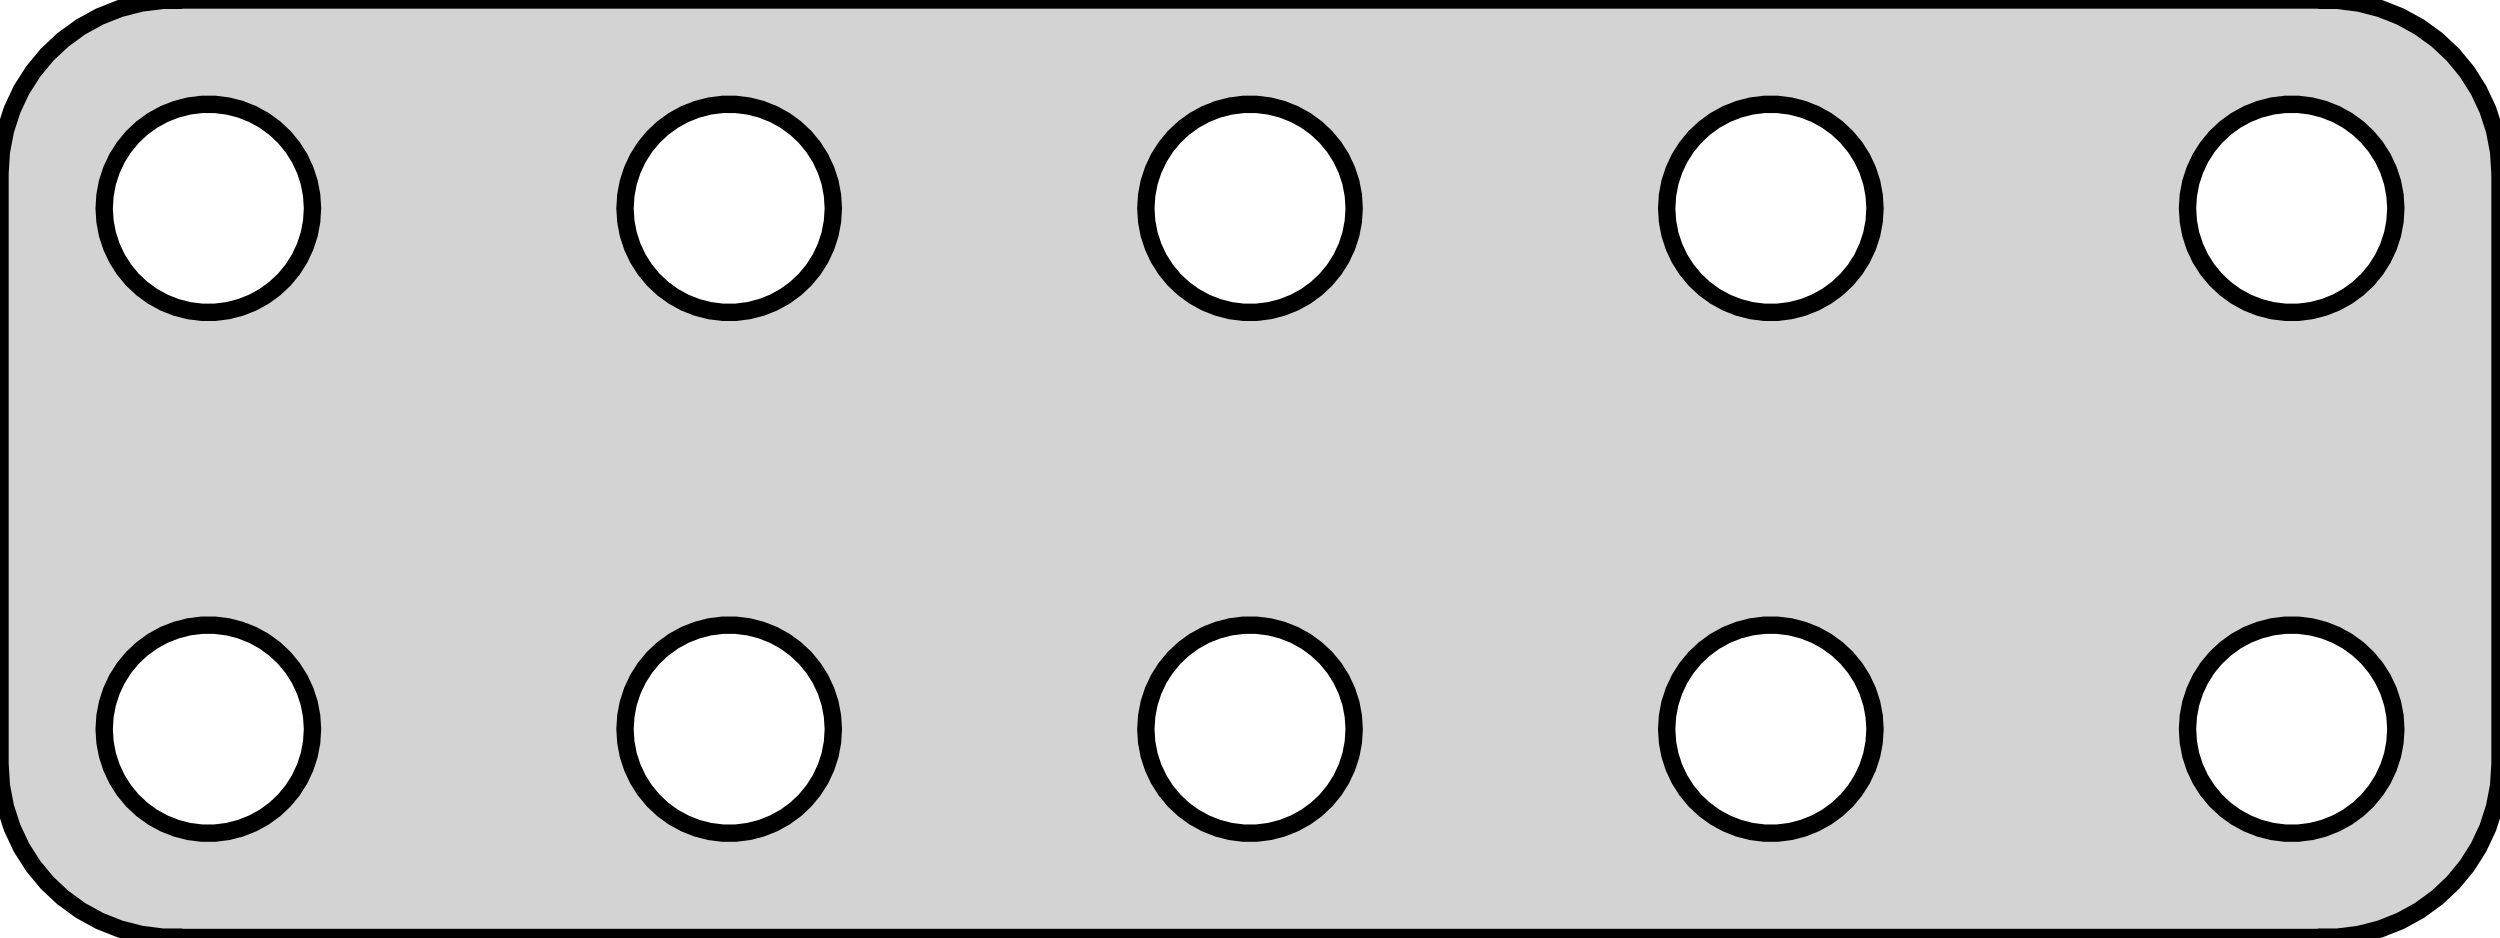
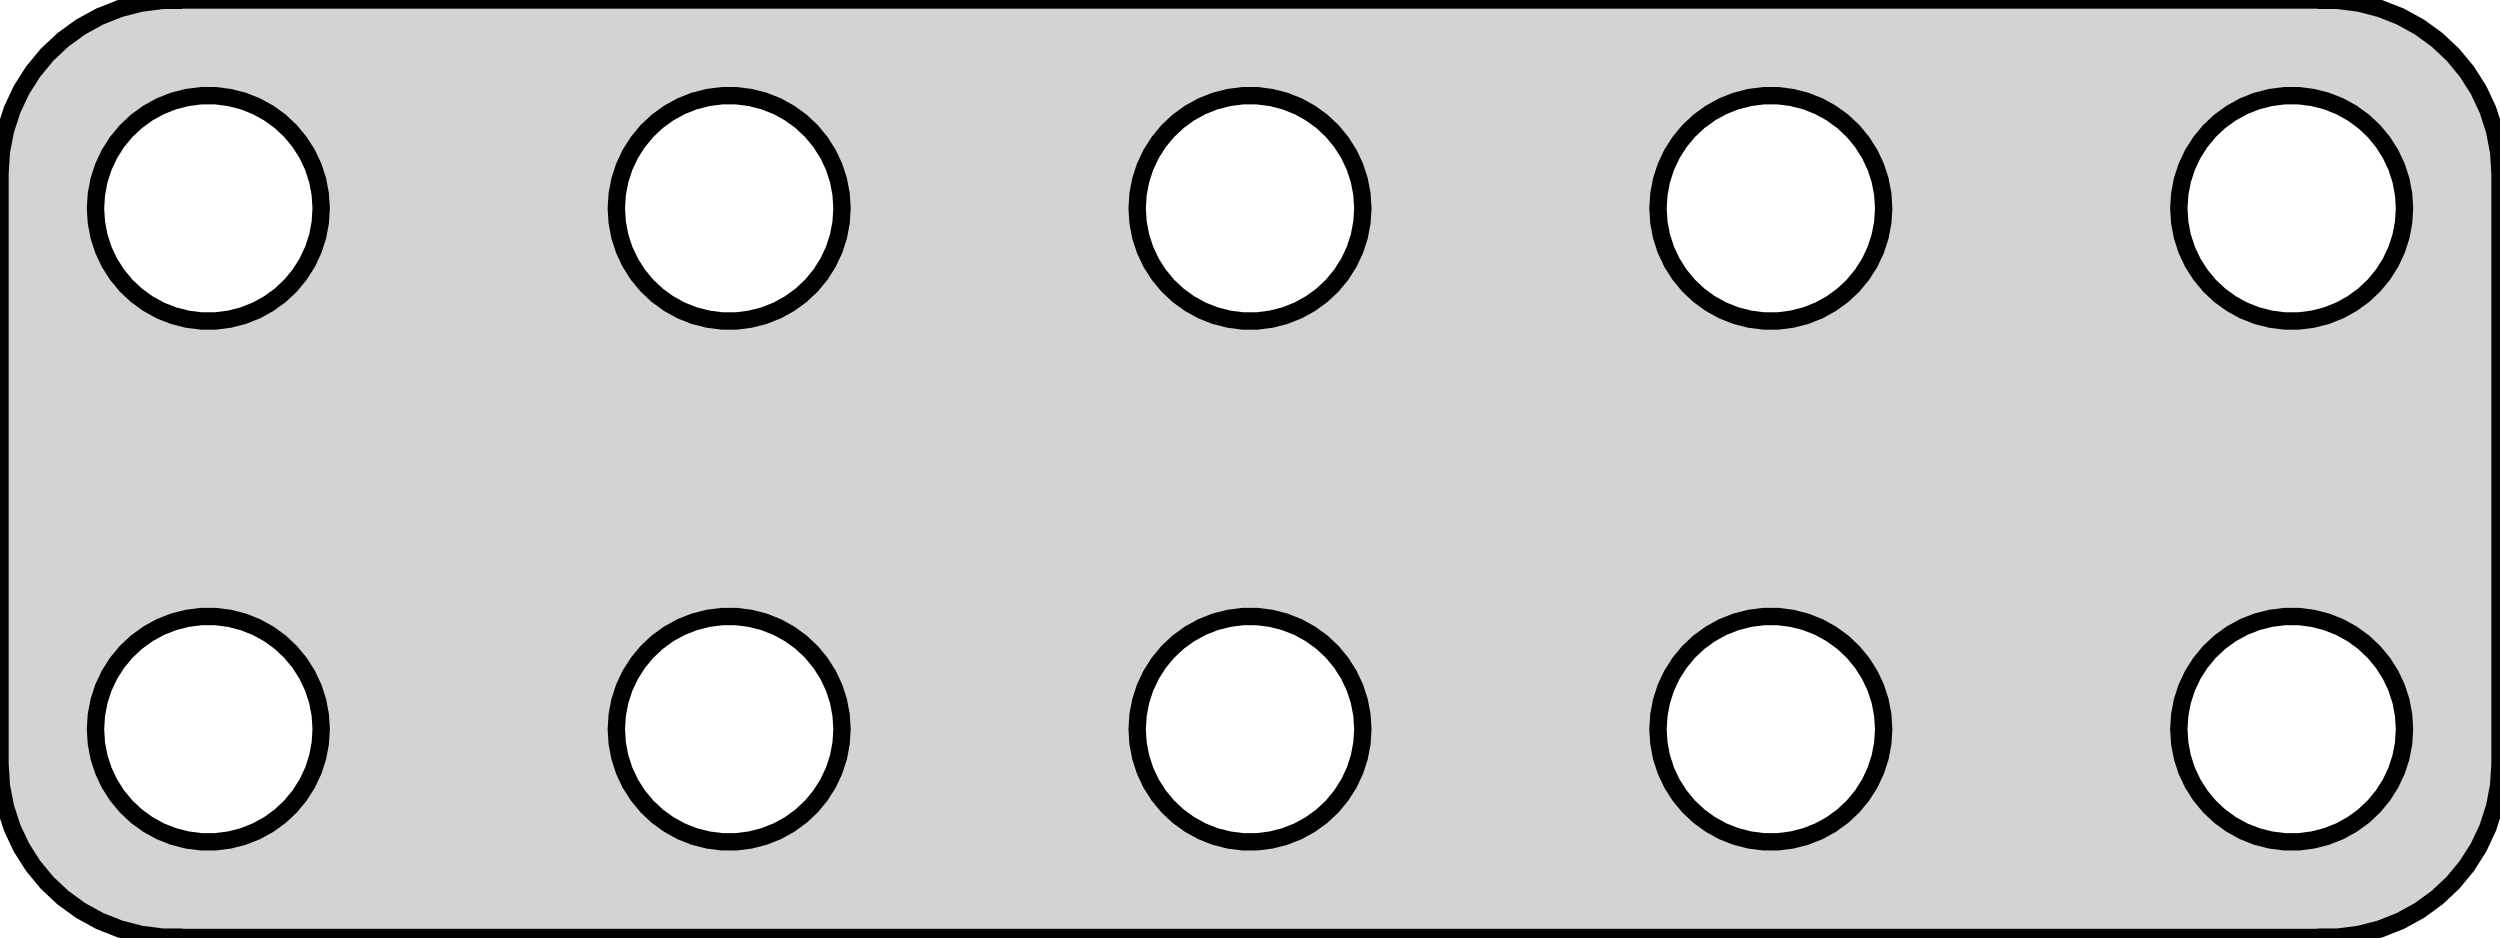
<svg xmlns="http://www.w3.org/2000/svg" width="72mm" height="27mm" viewBox="9 -36 72 27" version="1.1">
-   <path d=" M 76,-9.01 L 76.314,-9.01 L 76.937,-9.089 L 77.545,-9.245 L 78.129,-9.476 L 78.679,-9.778  L 79.187,-10.147 L 79.645,-10.577 L 80.045,-11.061 L 80.382,-11.591 L 80.649,-12.159 L 80.843,-12.757  L 80.961,-13.373 L 81,-14 L 81,-31 L 80.961,-31.627 L 80.843,-32.243 L 80.649,-32.841  L 80.382,-33.409 L 80.045,-33.939 L 79.645,-34.423 L 79.187,-34.853 L 78.679,-35.222 L 78.129,-35.524  L 77.545,-35.755 L 76.937,-35.911 L 76.314,-35.99 L 76,-35.99 L 76,-36 L 14,-36  L 14,-35.99 L 13.686,-35.99 L 13.063,-35.911 L 12.455,-35.755 L 11.871,-35.524 L 11.321,-35.222  L 10.813,-34.853 L 10.355,-34.423 L 9.955,-33.939 L 9.618,-33.409 L 9.351,-32.841 L 9.157,-32.243  L 9.039,-31.627 L 9,-31 L 9,-14 L 9.039,-13.373 L 9.157,-12.757 L 9.351,-12.159  L 9.618,-11.591 L 9.955,-11.061 L 10.355,-10.577 L 10.813,-10.147 L 11.321,-9.778 L 11.871,-9.476  L 12.455,-9.245 L 13.063,-9.089 L 13.686,-9.01 L 14,-9.01 L 14,-9 L 76,-9  z M 14.812,-27.006 L 14.438,-27.053 L 14.073,-27.147 L 13.723,-27.285 L 13.393,-27.467 L 13.088,-27.688  L 12.813,-27.946 L 12.573,-28.237 L 12.371,-28.555 L 12.211,-28.896 L 12.094,-29.254 L 12.024,-29.624  L 12,-30 L 12.024,-30.376 L 12.094,-30.746 L 12.211,-31.104 L 12.371,-31.445 L 12.573,-31.763  L 12.813,-32.054 L 13.088,-32.312 L 13.393,-32.533 L 13.723,-32.715 L 14.073,-32.853 L 14.438,-32.947  L 14.812,-32.994 L 15.188,-32.994 L 15.562,-32.947 L 15.927,-32.853 L 16.277,-32.715 L 16.608,-32.533  L 16.912,-32.312 L 17.187,-32.054 L 17.427,-31.763 L 17.629,-31.445 L 17.789,-31.104 L 17.906,-30.746  L 17.976,-30.376 L 18,-30 L 17.976,-29.624 L 17.906,-29.254 L 17.789,-28.896 L 17.629,-28.555  L 17.427,-28.237 L 17.187,-27.946 L 16.912,-27.688 L 16.608,-27.467 L 16.277,-27.285 L 15.927,-27.147  L 15.562,-27.053 L 15.188,-27.006 z M 74.812,-27.006 L 74.438,-27.053 L 74.073,-27.147 L 73.723,-27.285 L 73.392,-27.467 L 73.088,-27.688  L 72.813,-27.946 L 72.573,-28.237 L 72.371,-28.555 L 72.211,-28.896 L 72.094,-29.254 L 72.024,-29.624  L 72,-30 L 72.024,-30.376 L 72.094,-30.746 L 72.211,-31.104 L 72.371,-31.445 L 72.573,-31.763  L 72.813,-32.054 L 73.088,-32.312 L 73.392,-32.533 L 73.723,-32.715 L 74.073,-32.853 L 74.438,-32.947  L 74.812,-32.994 L 75.188,-32.994 L 75.562,-32.947 L 75.927,-32.853 L 76.277,-32.715 L 76.608,-32.533  L 76.912,-32.312 L 77.187,-32.054 L 77.427,-31.763 L 77.629,-31.445 L 77.789,-31.104 L 77.906,-30.746  L 77.976,-30.376 L 78,-30 L 77.976,-29.624 L 77.906,-29.254 L 77.789,-28.896 L 77.629,-28.555  L 77.427,-28.237 L 77.187,-27.946 L 76.912,-27.688 L 76.608,-27.467 L 76.277,-27.285 L 75.927,-27.147  L 75.562,-27.053 L 75.188,-27.006 z M 59.812,-27.006 L 59.438,-27.053 L 59.073,-27.147 L 58.723,-27.285 L 58.392,-27.467 L 58.088,-27.688  L 57.813,-27.946 L 57.573,-28.237 L 57.371,-28.555 L 57.211,-28.896 L 57.094,-29.254 L 57.024,-29.624  L 57,-30 L 57.024,-30.376 L 57.094,-30.746 L 57.211,-31.104 L 57.371,-31.445 L 57.573,-31.763  L 57.813,-32.054 L 58.088,-32.312 L 58.392,-32.533 L 58.723,-32.715 L 59.073,-32.853 L 59.438,-32.947  L 59.812,-32.994 L 60.188,-32.994 L 60.562,-32.947 L 60.927,-32.853 L 61.277,-32.715 L 61.608,-32.533  L 61.912,-32.312 L 62.187,-32.054 L 62.427,-31.763 L 62.629,-31.445 L 62.789,-31.104 L 62.906,-30.746  L 62.976,-30.376 L 63,-30 L 62.976,-29.624 L 62.906,-29.254 L 62.789,-28.896 L 62.629,-28.555  L 62.427,-28.237 L 62.187,-27.946 L 61.912,-27.688 L 61.608,-27.467 L 61.277,-27.285 L 60.927,-27.147  L 60.562,-27.053 L 60.188,-27.006 z M 44.812,-27.006 L 44.438,-27.053 L 44.073,-27.147 L 43.723,-27.285 L 43.392,-27.467 L 43.088,-27.688  L 42.813,-27.946 L 42.573,-28.237 L 42.371,-28.555 L 42.211,-28.896 L 42.094,-29.254 L 42.024,-29.624  L 42,-30 L 42.024,-30.376 L 42.094,-30.746 L 42.211,-31.104 L 42.371,-31.445 L 42.573,-31.763  L 42.813,-32.054 L 43.088,-32.312 L 43.392,-32.533 L 43.723,-32.715 L 44.073,-32.853 L 44.438,-32.947  L 44.812,-32.994 L 45.188,-32.994 L 45.562,-32.947 L 45.927,-32.853 L 46.277,-32.715 L 46.608,-32.533  L 46.912,-32.312 L 47.187,-32.054 L 47.427,-31.763 L 47.629,-31.445 L 47.789,-31.104 L 47.906,-30.746  L 47.976,-30.376 L 48,-30 L 47.976,-29.624 L 47.906,-29.254 L 47.789,-28.896 L 47.629,-28.555  L 47.427,-28.237 L 47.187,-27.946 L 46.912,-27.688 L 46.608,-27.467 L 46.277,-27.285 L 45.927,-27.147  L 45.562,-27.053 L 45.188,-27.006 z M 29.812,-27.006 L 29.438,-27.053 L 29.073,-27.147 L 28.723,-27.285 L 28.392,-27.467 L 28.088,-27.688  L 27.813,-27.946 L 27.573,-28.237 L 27.371,-28.555 L 27.211,-28.896 L 27.094,-29.254 L 27.024,-29.624  L 27,-30 L 27.024,-30.376 L 27.094,-30.746 L 27.211,-31.104 L 27.371,-31.445 L 27.573,-31.763  L 27.813,-32.054 L 28.088,-32.312 L 28.392,-32.533 L 28.723,-32.715 L 29.073,-32.853 L 29.438,-32.947  L 29.812,-32.994 L 30.188,-32.994 L 30.562,-32.947 L 30.927,-32.853 L 31.277,-32.715 L 31.608,-32.533  L 31.912,-32.312 L 32.187,-32.054 L 32.427,-31.763 L 32.629,-31.445 L 32.789,-31.104 L 32.906,-30.746  L 32.976,-30.376 L 33,-30 L 32.976,-29.624 L 32.906,-29.254 L 32.789,-28.896 L 32.629,-28.555  L 32.427,-28.237 L 32.187,-27.946 L 31.912,-27.688 L 31.608,-27.467 L 31.277,-27.285 L 30.927,-27.147  L 30.562,-27.053 L 30.188,-27.006 z M 14.812,-12.006 L 14.438,-12.053 L 14.073,-12.147 L 13.723,-12.286 L 13.393,-12.467 L 13.088,-12.688  L 12.813,-12.946 L 12.573,-13.237 L 12.371,-13.555 L 12.211,-13.896 L 12.094,-14.254 L 12.024,-14.624  L 12,-15 L 12.024,-15.376 L 12.094,-15.746 L 12.211,-16.104 L 12.371,-16.445 L 12.573,-16.763  L 12.813,-17.054 L 13.088,-17.311 L 13.393,-17.533 L 13.723,-17.715 L 14.073,-17.853 L 14.438,-17.947  L 14.812,-17.994 L 15.188,-17.994 L 15.562,-17.947 L 15.927,-17.853 L 16.277,-17.715 L 16.608,-17.533  L 16.912,-17.311 L 17.187,-17.054 L 17.427,-16.763 L 17.629,-16.445 L 17.789,-16.104 L 17.906,-15.746  L 17.976,-15.376 L 18,-15 L 17.976,-14.624 L 17.906,-14.254 L 17.789,-13.896 L 17.629,-13.555  L 17.427,-13.237 L 17.187,-12.946 L 16.912,-12.688 L 16.608,-12.467 L 16.277,-12.286 L 15.927,-12.147  L 15.562,-12.053 L 15.188,-12.006 z M 29.812,-12.006 L 29.438,-12.053 L 29.073,-12.147 L 28.723,-12.286 L 28.392,-12.467 L 28.088,-12.688  L 27.813,-12.946 L 27.573,-13.237 L 27.371,-13.555 L 27.211,-13.896 L 27.094,-14.254 L 27.024,-14.624  L 27,-15 L 27.024,-15.376 L 27.094,-15.746 L 27.211,-16.104 L 27.371,-16.445 L 27.573,-16.763  L 27.813,-17.054 L 28.088,-17.311 L 28.392,-17.533 L 28.723,-17.715 L 29.073,-17.853 L 29.438,-17.947  L 29.812,-17.994 L 30.188,-17.994 L 30.562,-17.947 L 30.927,-17.853 L 31.277,-17.715 L 31.608,-17.533  L 31.912,-17.311 L 32.187,-17.054 L 32.427,-16.763 L 32.629,-16.445 L 32.789,-16.104 L 32.906,-15.746  L 32.976,-15.376 L 33,-15 L 32.976,-14.624 L 32.906,-14.254 L 32.789,-13.896 L 32.629,-13.555  L 32.427,-13.237 L 32.187,-12.946 L 31.912,-12.688 L 31.608,-12.467 L 31.277,-12.286 L 30.927,-12.147  L 30.562,-12.053 L 30.188,-12.006 z M 44.812,-12.006 L 44.438,-12.053 L 44.073,-12.147 L 43.723,-12.286 L 43.392,-12.467 L 43.088,-12.688  L 42.813,-12.946 L 42.573,-13.237 L 42.371,-13.555 L 42.211,-13.896 L 42.094,-14.254 L 42.024,-14.624  L 42,-15 L 42.024,-15.376 L 42.094,-15.746 L 42.211,-16.104 L 42.371,-16.445 L 42.573,-16.763  L 42.813,-17.054 L 43.088,-17.311 L 43.392,-17.533 L 43.723,-17.715 L 44.073,-17.853 L 44.438,-17.947  L 44.812,-17.994 L 45.188,-17.994 L 45.562,-17.947 L 45.927,-17.853 L 46.277,-17.715 L 46.608,-17.533  L 46.912,-17.311 L 47.187,-17.054 L 47.427,-16.763 L 47.629,-16.445 L 47.789,-16.104 L 47.906,-15.746  L 47.976,-15.376 L 48,-15 L 47.976,-14.624 L 47.906,-14.254 L 47.789,-13.896 L 47.629,-13.555  L 47.427,-13.237 L 47.187,-12.946 L 46.912,-12.688 L 46.608,-12.467 L 46.277,-12.286 L 45.927,-12.147  L 45.562,-12.053 L 45.188,-12.006 z M 59.812,-12.006 L 59.438,-12.053 L 59.073,-12.147 L 58.723,-12.286 L 58.392,-12.467 L 58.088,-12.688  L 57.813,-12.946 L 57.573,-13.237 L 57.371,-13.555 L 57.211,-13.896 L 57.094,-14.254 L 57.024,-14.624  L 57,-15 L 57.024,-15.376 L 57.094,-15.746 L 57.211,-16.104 L 57.371,-16.445 L 57.573,-16.763  L 57.813,-17.054 L 58.088,-17.311 L 58.392,-17.533 L 58.723,-17.715 L 59.073,-17.853 L 59.438,-17.947  L 59.812,-17.994 L 60.188,-17.994 L 60.562,-17.947 L 60.927,-17.853 L 61.277,-17.715 L 61.608,-17.533  L 61.912,-17.311 L 62.187,-17.054 L 62.427,-16.763 L 62.629,-16.445 L 62.789,-16.104 L 62.906,-15.746  L 62.976,-15.376 L 63,-15 L 62.976,-14.624 L 62.906,-14.254 L 62.789,-13.896 L 62.629,-13.555  L 62.427,-13.237 L 62.187,-12.946 L 61.912,-12.688 L 61.608,-12.467 L 61.277,-12.286 L 60.927,-12.147  L 60.562,-12.053 L 60.188,-12.006 z M 74.812,-12.006 L 74.438,-12.053 L 74.073,-12.147 L 73.723,-12.286 L 73.392,-12.467 L 73.088,-12.688  L 72.813,-12.946 L 72.573,-13.237 L 72.371,-13.555 L 72.211,-13.896 L 72.094,-14.254 L 72.024,-14.624  L 72,-15 L 72.024,-15.376 L 72.094,-15.746 L 72.211,-16.104 L 72.371,-16.445 L 72.573,-16.763  L 72.813,-17.054 L 73.088,-17.311 L 73.392,-17.533 L 73.723,-17.715 L 74.073,-17.853 L 74.438,-17.947  L 74.812,-17.994 L 75.188,-17.994 L 75.562,-17.947 L 75.927,-17.853 L 76.277,-17.715 L 76.608,-17.533  L 76.912,-17.311 L 77.187,-17.054 L 77.427,-16.763 L 77.629,-16.445 L 77.789,-16.104 L 77.906,-15.746  L 77.976,-15.376 L 78,-15 L 77.976,-14.624 L 77.906,-14.254 L 77.789,-13.896 L 77.629,-13.555  L 77.427,-13.237 L 77.187,-12.946 L 76.912,-12.688 L 76.608,-12.467 L 76.277,-12.286 L 75.927,-12.147  L 75.562,-12.053 L 75.188,-12.006 z " stroke="black" fill="lightgray" stroke-width="0.5" />
+   <path d=" M 76,-9.01 L 76.314,-9.01 L 76.937,-9.089 L 77.545,-9.245 L 78.129,-9.476 L 78.679,-9.778  L 79.187,-10.147 L 79.645,-10.577 L 80.045,-11.061 L 80.382,-11.591 L 80.649,-12.159 L 80.843,-12.757  L 80.961,-13.373 L 81,-14 L 81,-31 L 80.961,-31.627 L 80.843,-32.243 L 80.649,-32.841  L 80.382,-33.409 L 80.045,-33.939 L 79.645,-34.423 L 79.187,-34.853 L 78.679,-35.222 L 78.129,-35.524  L 77.545,-35.755 L 76.937,-35.911 L 76.314,-35.99 L 76,-35.99 L 76,-36 L 14,-36  L 14,-35.99 L 13.686,-35.99 L 13.063,-35.911 L 12.455,-35.755 L 11.871,-35.524 L 11.321,-35.222  L 10.813,-34.853 L 10.355,-34.423 L 9.955,-33.939 L 9.618,-33.409 L 9.351,-32.841 L 9.157,-32.243  L 9.039,-31.627 L 9,-31 L 9,-14 L 9.039,-13.373 L 9.157,-12.757 L 9.351,-12.159  L 9.618,-11.591 L 9.955,-11.061 L 10.355,-10.577 L 10.813,-10.147 L 11.321,-9.778 L 11.871,-9.476  L 12.455,-9.245 L 13.063,-9.089 L 13.686,-9.01 L 14,-9.01 L 14,-9 L 76,-9  z M 14.796,-26.756 L 14.391,-26.808 L 13.996,-26.909 L 13.616,-27.059 L 13.259,-27.256 L 12.928,-27.496  L 12.631,-27.775 L 12.371,-28.09 L 12.152,-28.434 L 11.978,-28.804 L 11.852,-29.192 L 11.776,-29.593  L 11.75,-30 L 11.776,-30.407 L 11.852,-30.808 L 11.978,-31.196 L 12.152,-31.566 L 12.371,-31.91  L 12.631,-32.225 L 12.928,-32.504 L 13.259,-32.744 L 13.616,-32.941 L 13.996,-33.091 L 14.391,-33.192  L 14.796,-33.244 L 15.204,-33.244 L 15.609,-33.192 L 16.004,-33.091 L 16.384,-32.941 L 16.741,-32.744  L 17.072,-32.504 L 17.369,-32.225 L 17.629,-31.91 L 17.848,-31.566 L 18.022,-31.196 L 18.148,-30.808  L 18.224,-30.407 L 18.25,-30 L 18.224,-29.593 L 18.148,-29.192 L 18.022,-28.804 L 17.848,-28.434  L 17.629,-28.09 L 17.369,-27.775 L 17.072,-27.496 L 16.741,-27.256 L 16.384,-27.059 L 16.004,-26.909  L 15.609,-26.808 L 15.204,-26.756 z M 74.796,-26.756 L 74.391,-26.808 L 73.996,-26.909 L 73.616,-27.059 L 73.259,-27.256 L 72.928,-27.496  L 72.631,-27.775 L 72.371,-28.09 L 72.152,-28.434 L 71.978,-28.804 L 71.852,-29.192 L 71.776,-29.593  L 71.75,-30 L 71.776,-30.407 L 71.852,-30.808 L 71.978,-31.196 L 72.152,-31.566 L 72.371,-31.91  L 72.631,-32.225 L 72.928,-32.504 L 73.259,-32.744 L 73.616,-32.941 L 73.996,-33.091 L 74.391,-33.192  L 74.796,-33.244 L 75.204,-33.244 L 75.609,-33.192 L 76.004,-33.091 L 76.384,-32.941 L 76.741,-32.744  L 77.072,-32.504 L 77.369,-32.225 L 77.629,-31.91 L 77.848,-31.566 L 78.022,-31.196 L 78.148,-30.808  L 78.224,-30.407 L 78.25,-30 L 78.224,-29.593 L 78.148,-29.192 L 78.022,-28.804 L 77.848,-28.434  L 77.629,-28.09 L 77.369,-27.775 L 77.072,-27.496 L 76.741,-27.256 L 76.384,-27.059 L 76.004,-26.909  L 75.609,-26.808 L 75.204,-26.756 z M 59.796,-26.756 L 59.391,-26.808 L 58.996,-26.909 L 58.616,-27.059 L 58.259,-27.256 L 57.928,-27.496  L 57.631,-27.775 L 57.371,-28.09 L 57.152,-28.434 L 56.978,-28.804 L 56.852,-29.192 L 56.776,-29.593  L 56.75,-30 L 56.776,-30.407 L 56.852,-30.808 L 56.978,-31.196 L 57.152,-31.566 L 57.371,-31.91  L 57.631,-32.225 L 57.928,-32.504 L 58.259,-32.744 L 58.616,-32.941 L 58.996,-33.091 L 59.391,-33.192  L 59.796,-33.244 L 60.204,-33.244 L 60.609,-33.192 L 61.004,-33.091 L 61.384,-32.941 L 61.741,-32.744  L 62.072,-32.504 L 62.369,-32.225 L 62.629,-31.91 L 62.848,-31.566 L 63.022,-31.196 L 63.148,-30.808  L 63.224,-30.407 L 63.25,-30 L 63.224,-29.593 L 63.148,-29.192 L 63.022,-28.804 L 62.848,-28.434  L 62.629,-28.09 L 62.369,-27.775 L 62.072,-27.496 L 61.741,-27.256 L 61.384,-27.059 L 61.004,-26.909  L 60.609,-26.808 L 60.204,-26.756 z M 44.796,-26.756 L 44.391,-26.808 L 43.996,-26.909 L 43.616,-27.059 L 43.259,-27.256 L 42.928,-27.496  L 42.631,-27.775 L 42.371,-28.09 L 42.152,-28.434 L 41.978,-28.804 L 41.852,-29.192 L 41.776,-29.593  L 41.75,-30 L 41.776,-30.407 L 41.852,-30.808 L 41.978,-31.196 L 42.152,-31.566 L 42.371,-31.91  L 42.631,-32.225 L 42.928,-32.504 L 43.259,-32.744 L 43.616,-32.941 L 43.996,-33.091 L 44.391,-33.192  L 44.796,-33.244 L 45.204,-33.244 L 45.609,-33.192 L 46.004,-33.091 L 46.384,-32.941 L 46.741,-32.744  L 47.072,-32.504 L 47.369,-32.225 L 47.629,-31.91 L 47.848,-31.566 L 48.022,-31.196 L 48.148,-30.808  L 48.224,-30.407 L 48.25,-30 L 48.224,-29.593 L 48.148,-29.192 L 48.022,-28.804 L 47.848,-28.434  L 47.629,-28.09 L 47.369,-27.775 L 47.072,-27.496 L 46.741,-27.256 L 46.384,-27.059 L 46.004,-26.909  L 45.609,-26.808 L 45.204,-26.756 z M 29.796,-26.756 L 29.391,-26.808 L 28.996,-26.909 L 28.616,-27.059 L 28.259,-27.256 L 27.928,-27.496  L 27.631,-27.775 L 27.371,-28.09 L 27.152,-28.434 L 26.978,-28.804 L 26.852,-29.192 L 26.776,-29.593  L 26.75,-30 L 26.776,-30.407 L 26.852,-30.808 L 26.978,-31.196 L 27.152,-31.566 L 27.371,-31.91  L 27.631,-32.225 L 27.928,-32.504 L 28.259,-32.744 L 28.616,-32.941 L 28.996,-33.091 L 29.391,-33.192  L 29.796,-33.244 L 30.204,-33.244 L 30.609,-33.192 L 31.004,-33.091 L 31.384,-32.941 L 31.741,-32.744  L 32.072,-32.504 L 32.369,-32.225 L 32.629,-31.91 L 32.848,-31.566 L 33.022,-31.196 L 33.148,-30.808  L 33.224,-30.407 L 33.25,-30 L 33.224,-29.593 L 33.148,-29.192 L 33.022,-28.804 L 32.848,-28.434  L 32.629,-28.09 L 32.369,-27.775 L 32.072,-27.496 L 31.741,-27.256 L 31.384,-27.059 L 31.004,-26.909  L 30.609,-26.808 L 30.204,-26.756 z M 14.796,-11.756 L 14.391,-11.808 L 13.996,-11.909 L 13.616,-12.059 L 13.259,-12.256 L 12.928,-12.496  L 12.631,-12.775 L 12.371,-13.09 L 12.152,-13.434 L 11.978,-13.804 L 11.852,-14.192 L 11.776,-14.593  L 11.75,-15 L 11.776,-15.407 L 11.852,-15.808 L 11.978,-16.196 L 12.152,-16.566 L 12.371,-16.91  L 12.631,-17.225 L 12.928,-17.504 L 13.259,-17.744 L 13.616,-17.941 L 13.996,-18.091 L 14.391,-18.192  L 14.796,-18.244 L 15.204,-18.244 L 15.609,-18.192 L 16.004,-18.091 L 16.384,-17.941 L 16.741,-17.744  L 17.072,-17.504 L 17.369,-17.225 L 17.629,-16.91 L 17.848,-16.566 L 18.022,-16.196 L 18.148,-15.808  L 18.224,-15.407 L 18.25,-15 L 18.224,-14.593 L 18.148,-14.192 L 18.022,-13.804 L 17.848,-13.434  L 17.629,-13.09 L 17.369,-12.775 L 17.072,-12.496 L 16.741,-12.256 L 16.384,-12.059 L 16.004,-11.909  L 15.609,-11.808 L 15.204,-11.756 z M 29.796,-11.756 L 29.391,-11.808 L 28.996,-11.909 L 28.616,-12.059 L 28.259,-12.256 L 27.928,-12.496  L 27.631,-12.775 L 27.371,-13.09 L 27.152,-13.434 L 26.978,-13.804 L 26.852,-14.192 L 26.776,-14.593  L 26.75,-15 L 26.776,-15.407 L 26.852,-15.808 L 26.978,-16.196 L 27.152,-16.566 L 27.371,-16.91  L 27.631,-17.225 L 27.928,-17.504 L 28.259,-17.744 L 28.616,-17.941 L 28.996,-18.091 L 29.391,-18.192  L 29.796,-18.244 L 30.204,-18.244 L 30.609,-18.192 L 31.004,-18.091 L 31.384,-17.941 L 31.741,-17.744  L 32.072,-17.504 L 32.369,-17.225 L 32.629,-16.91 L 32.848,-16.566 L 33.022,-16.196 L 33.148,-15.808  L 33.224,-15.407 L 33.25,-15 L 33.224,-14.593 L 33.148,-14.192 L 33.022,-13.804 L 32.848,-13.434  L 32.629,-13.09 L 32.369,-12.775 L 32.072,-12.496 L 31.741,-12.256 L 31.384,-12.059 L 31.004,-11.909  L 30.609,-11.808 L 30.204,-11.756 z M 44.796,-11.756 L 44.391,-11.808 L 43.996,-11.909 L 43.616,-12.059 L 43.259,-12.256 L 42.928,-12.496  L 42.631,-12.775 L 42.371,-13.09 L 42.152,-13.434 L 41.978,-13.804 L 41.852,-14.192 L 41.776,-14.593  L 41.75,-15 L 41.776,-15.407 L 41.852,-15.808 L 41.978,-16.196 L 42.152,-16.566 L 42.371,-16.91  L 42.631,-17.225 L 42.928,-17.504 L 43.259,-17.744 L 43.616,-17.941 L 43.996,-18.091 L 44.391,-18.192  L 44.796,-18.244 L 45.204,-18.244 L 45.609,-18.192 L 46.004,-18.091 L 46.384,-17.941 L 46.741,-17.744  L 47.072,-17.504 L 47.369,-17.225 L 47.629,-16.91 L 47.848,-16.566 L 48.022,-16.196 L 48.148,-15.808  L 48.224,-15.407 L 48.25,-15 L 48.224,-14.593 L 48.148,-14.192 L 48.022,-13.804 L 47.848,-13.434  L 47.629,-13.09 L 47.369,-12.775 L 47.072,-12.496 L 46.741,-12.256 L 46.384,-12.059 L 46.004,-11.909  L 45.609,-11.808 L 45.204,-11.756 z M 59.796,-11.756 L 59.391,-11.808 L 58.996,-11.909 L 58.616,-12.059 L 58.259,-12.256 L 57.928,-12.496  L 57.631,-12.775 L 57.371,-13.09 L 57.152,-13.434 L 56.978,-13.804 L 56.852,-14.192 L 56.776,-14.593  L 56.75,-15 L 56.776,-15.407 L 56.852,-15.808 L 56.978,-16.196 L 57.152,-16.566 L 57.371,-16.91  L 57.631,-17.225 L 57.928,-17.504 L 58.259,-17.744 L 58.616,-17.941 L 58.996,-18.091 L 59.391,-18.192  L 59.796,-18.244 L 60.204,-18.244 L 60.609,-18.192 L 61.004,-18.091 L 61.384,-17.941 L 61.741,-17.744  L 62.072,-17.504 L 62.369,-17.225 L 62.629,-16.91 L 62.848,-16.566 L 63.022,-16.196 L 63.148,-15.808  L 63.224,-15.407 L 63.25,-15 L 63.224,-14.593 L 63.148,-14.192 L 63.022,-13.804 L 62.848,-13.434  L 62.629,-13.09 L 62.369,-12.775 L 62.072,-12.496 L 61.741,-12.256 L 61.384,-12.059 L 61.004,-11.909  L 60.609,-11.808 L 60.204,-11.756 z M 74.796,-11.756 L 74.391,-11.808 L 73.996,-11.909 L 73.616,-12.059 L 73.259,-12.256 L 72.928,-12.496  L 72.631,-12.775 L 72.371,-13.09 L 72.152,-13.434 L 71.978,-13.804 L 71.852,-14.192 L 71.776,-14.593  L 71.75,-15 L 71.776,-15.407 L 71.852,-15.808 L 71.978,-16.196 L 72.152,-16.566 L 72.371,-16.91  L 72.631,-17.225 L 72.928,-17.504 L 73.259,-17.744 L 73.616,-17.941 L 73.996,-18.091 L 74.391,-18.192  L 74.796,-18.244 L 75.204,-18.244 L 75.609,-18.192 L 76.004,-18.091 L 76.384,-17.941 L 76.741,-17.744  L 77.072,-17.504 L 77.369,-17.225 L 77.629,-16.91 L 77.848,-16.566 L 78.022,-16.196 L 78.148,-15.808  L 78.224,-15.407 L 78.25,-15 L 78.224,-14.593 L 78.148,-14.192 L 78.022,-13.804 L 77.848,-13.434  L 77.629,-13.09 L 77.369,-12.775 L 77.072,-12.496 L 76.741,-12.256 L 76.384,-12.059 L 76.004,-11.909  L 75.609,-11.808 L 75.204,-11.756 z " stroke="black" fill="lightgray" stroke-width="0.5" />
</svg>
